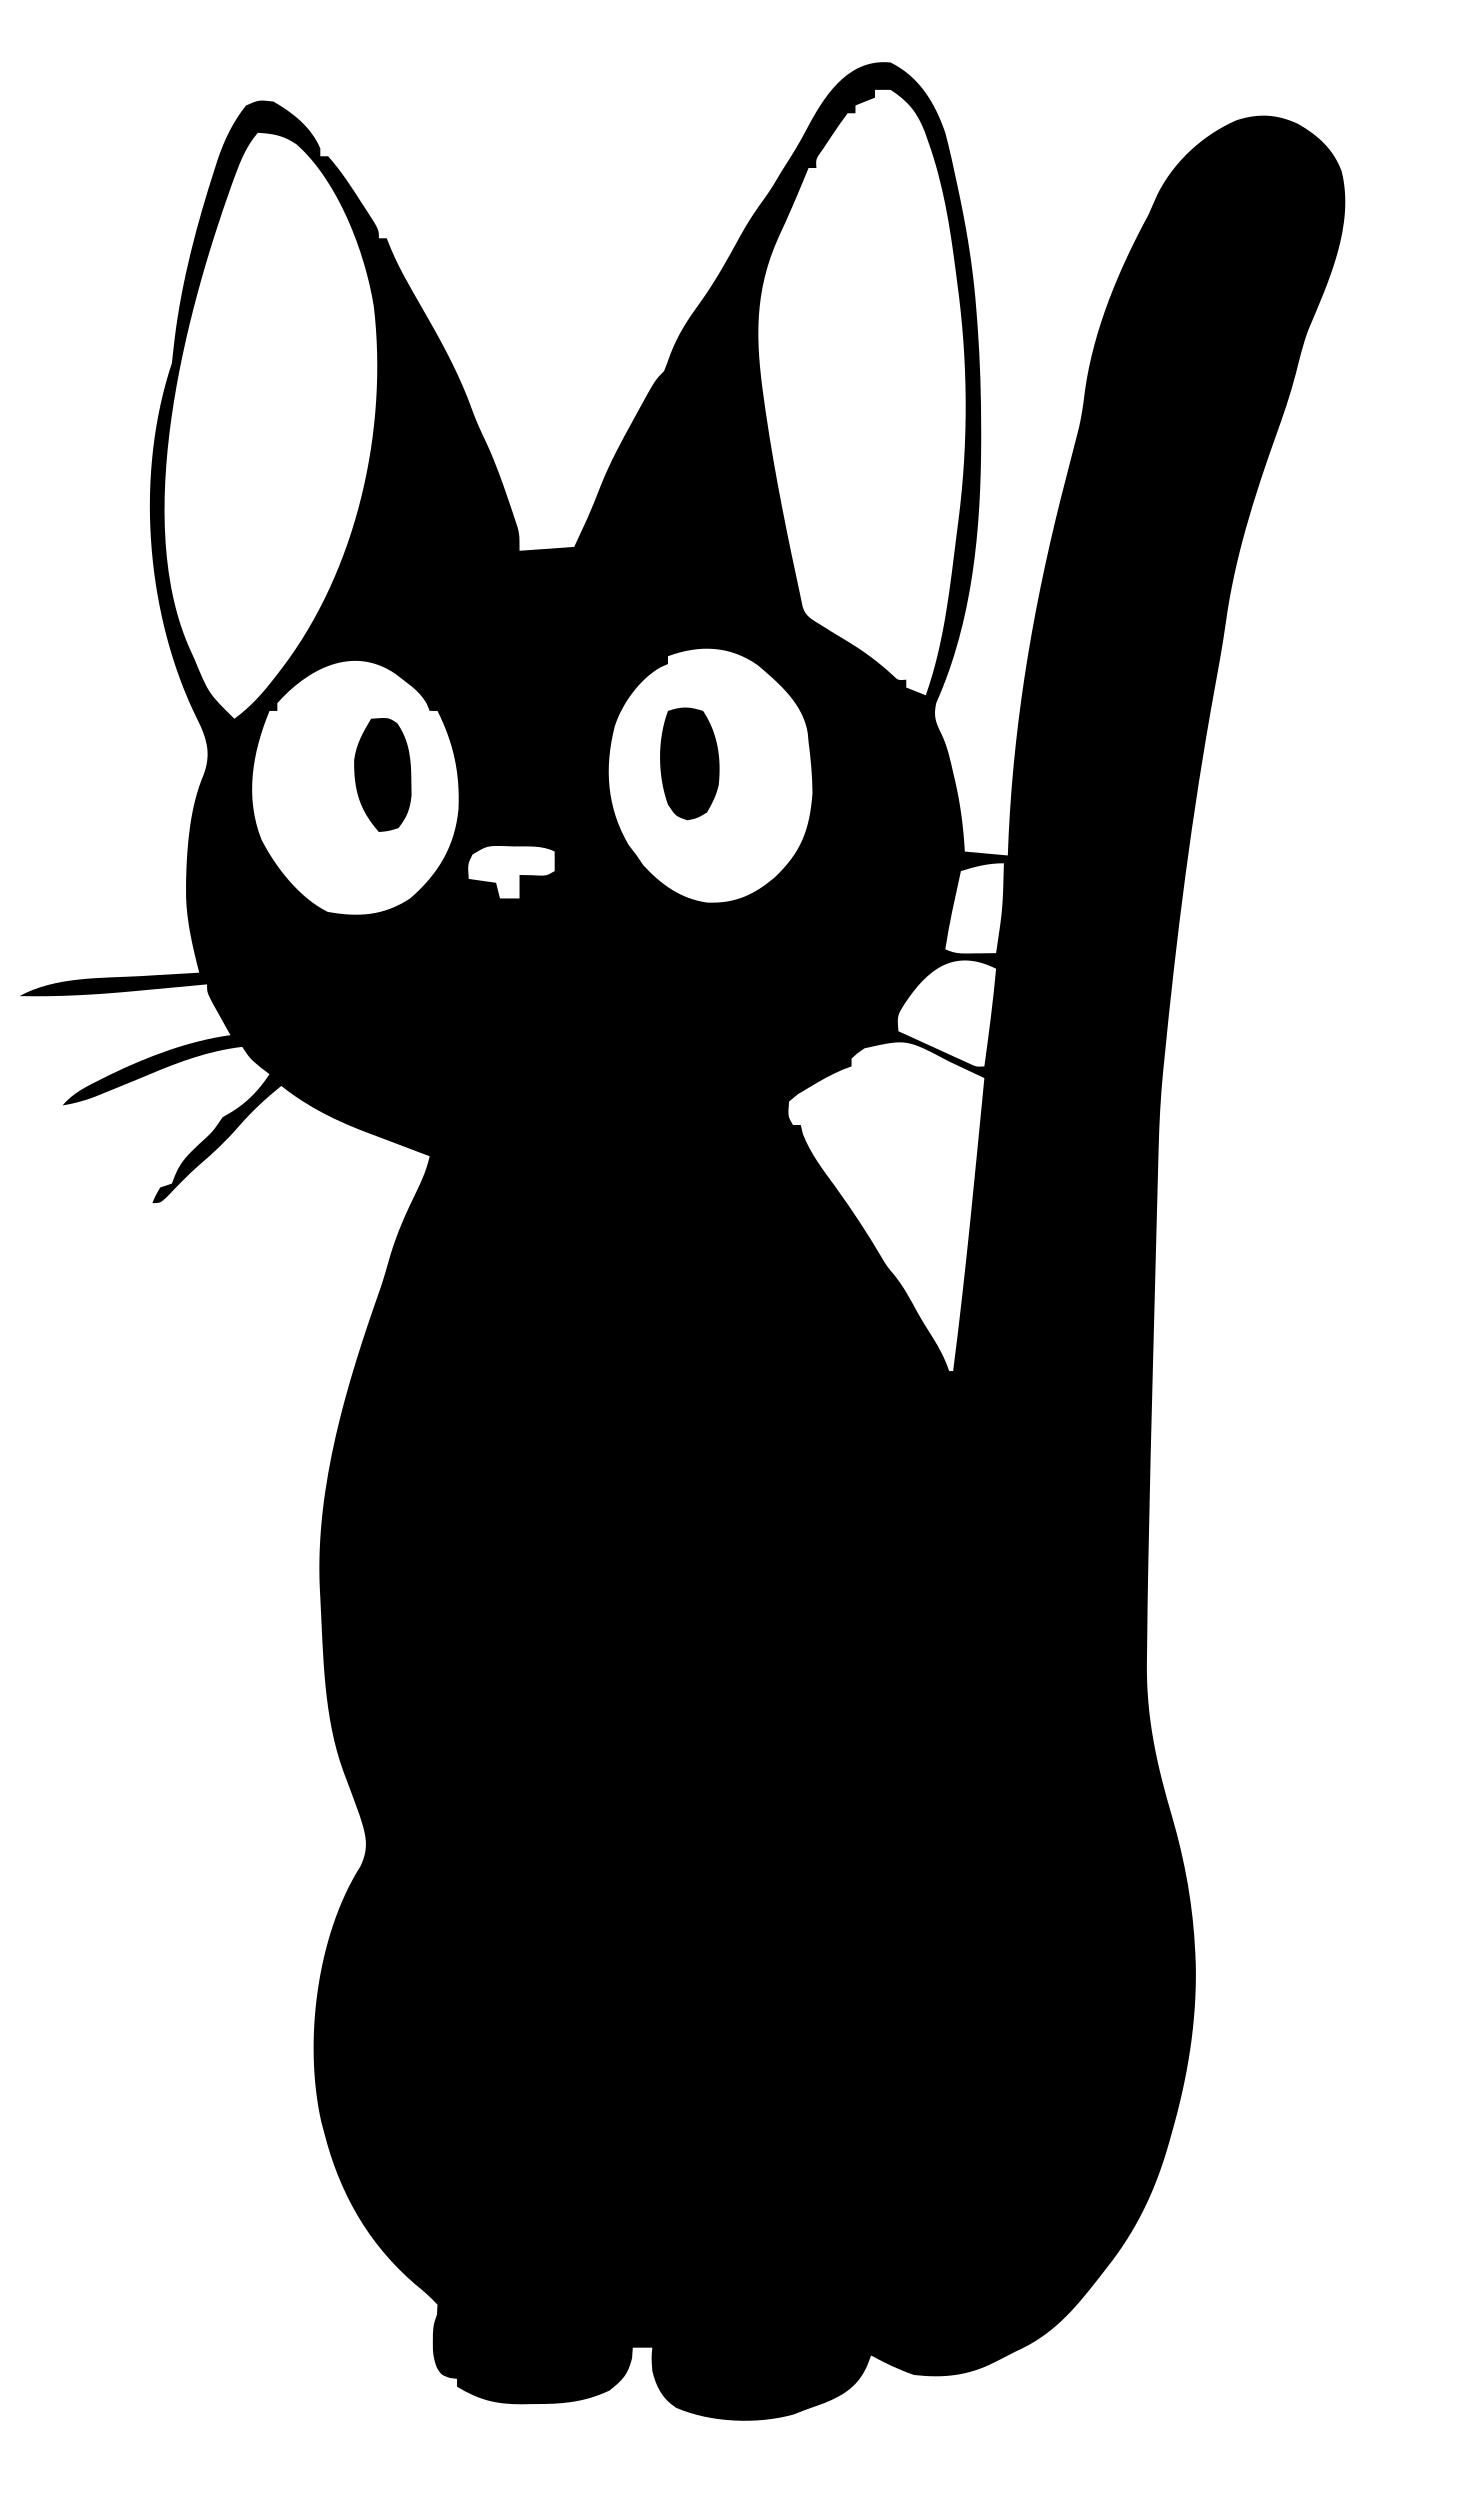
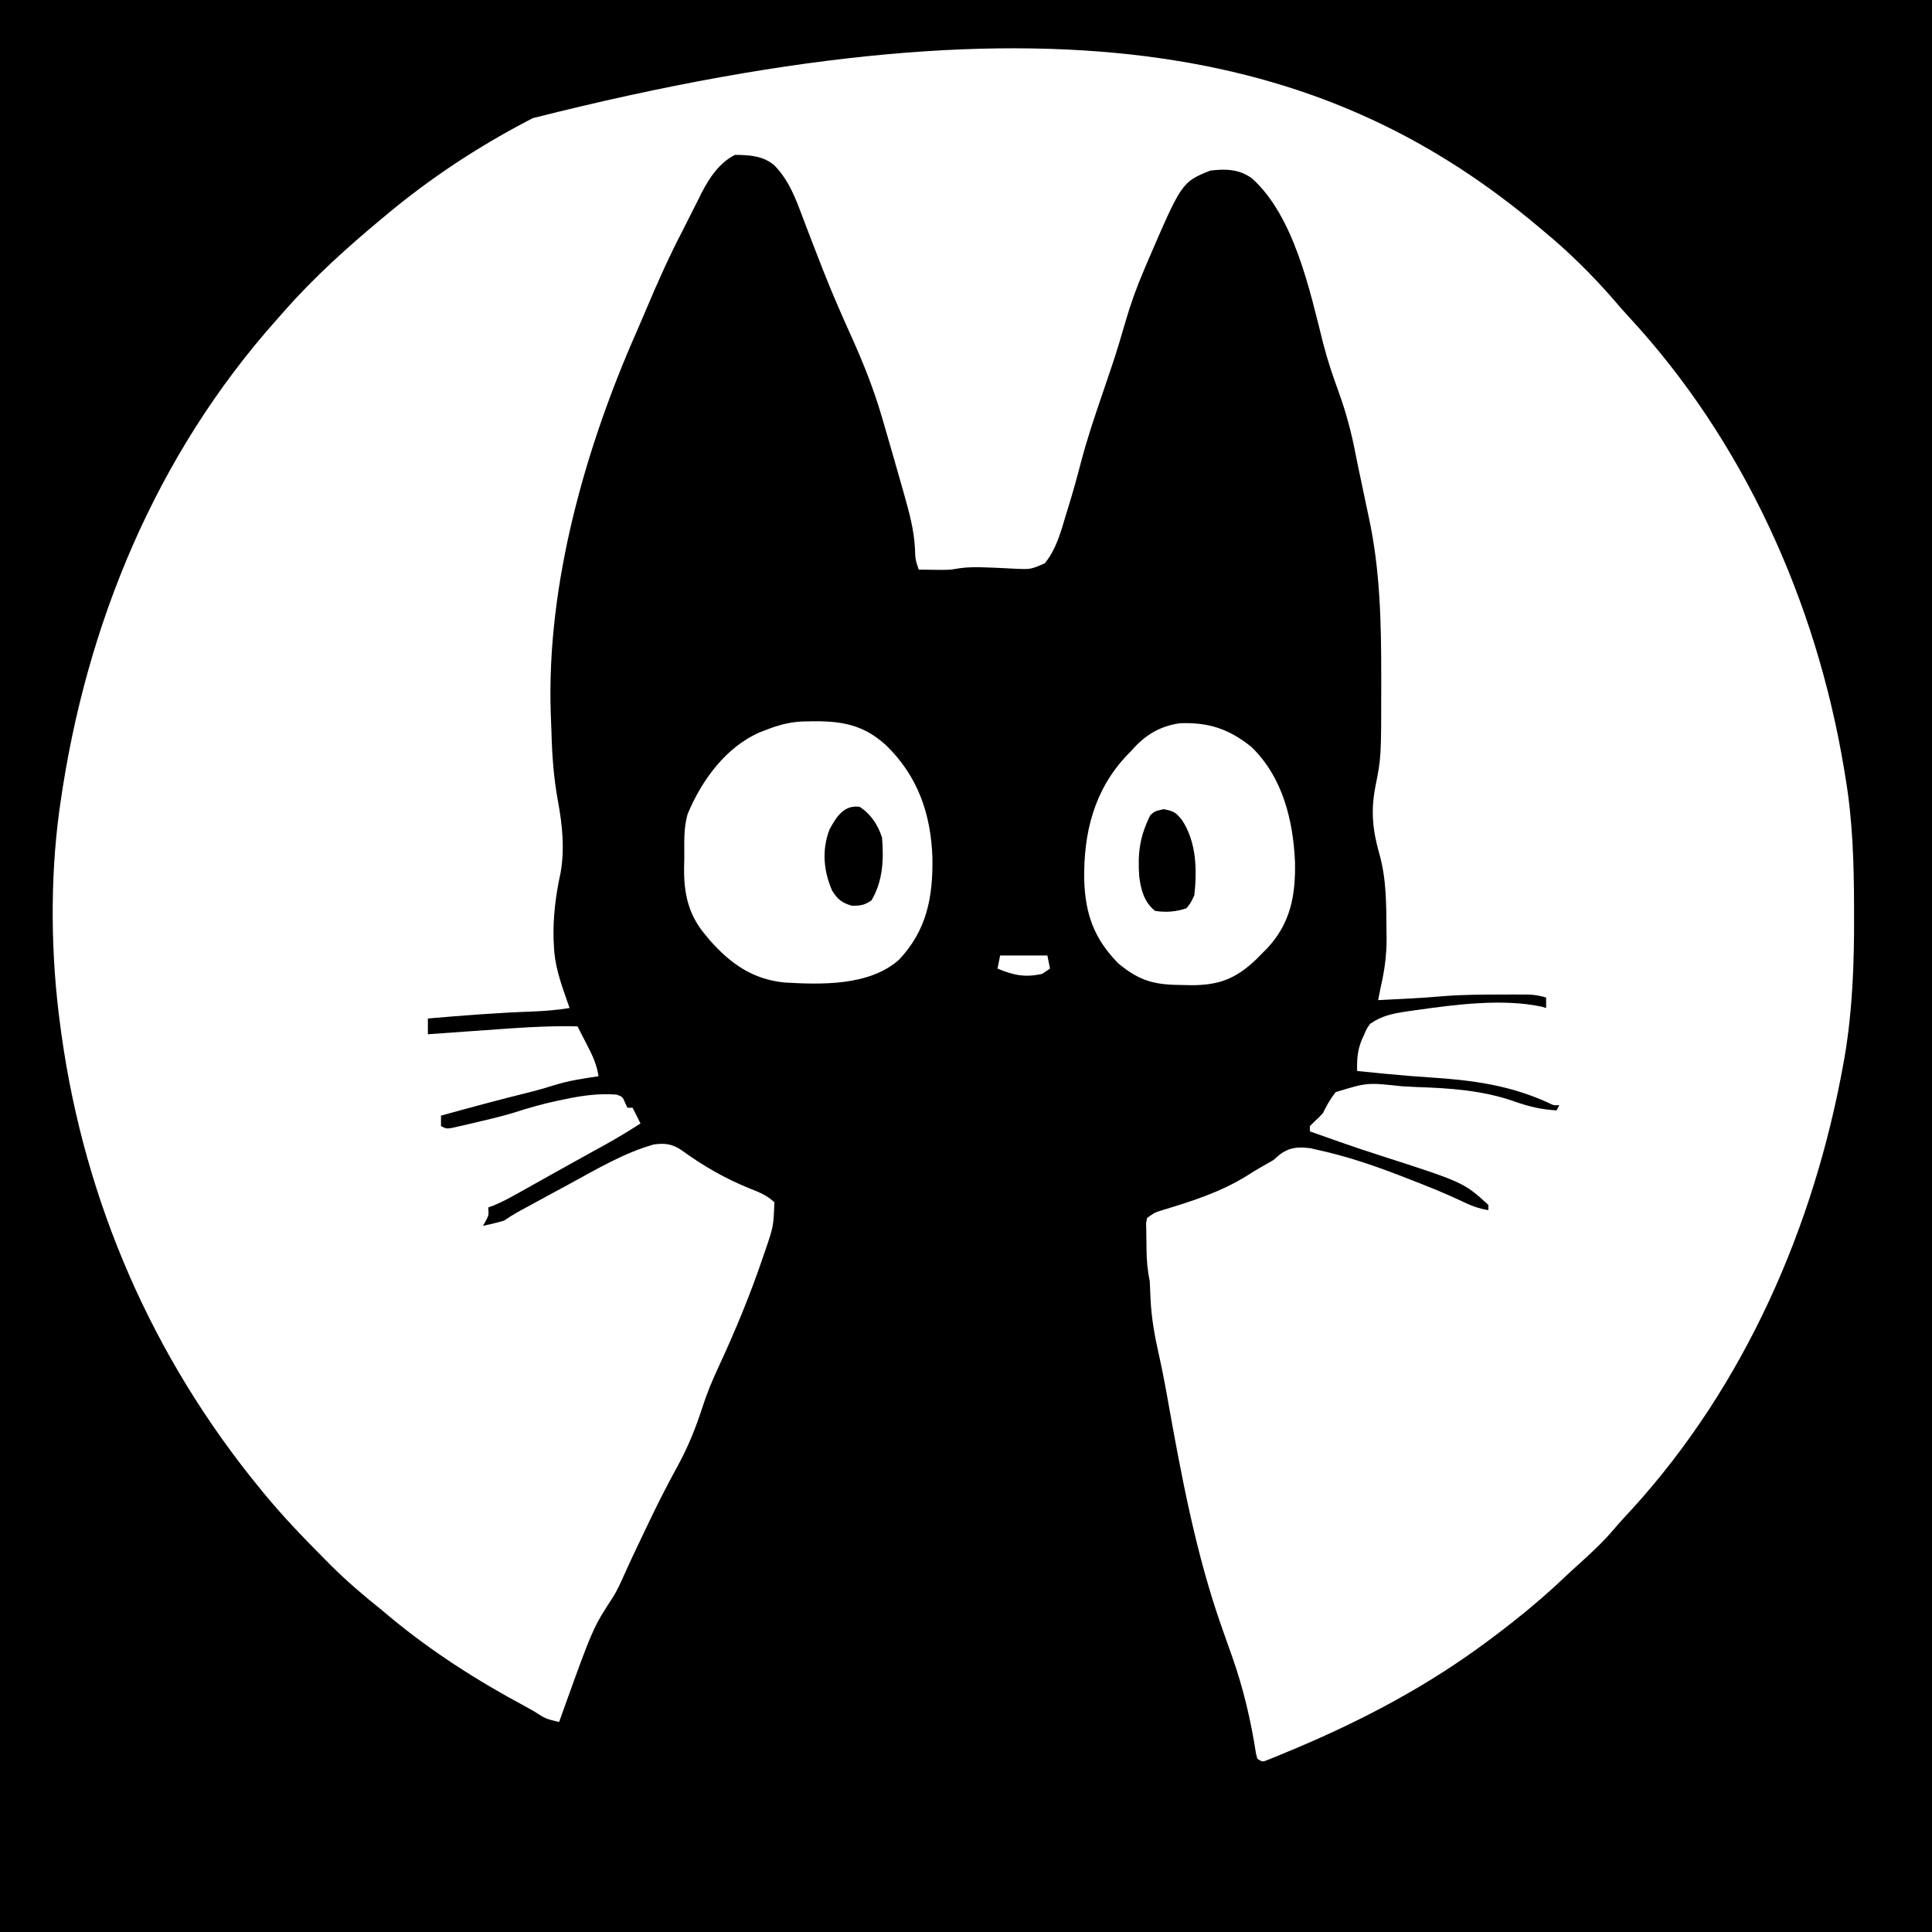
- <svg xmlns="http://www.w3.org/2000/svg" version="1.1" width="377" height="640">
-   <path d="M0 0 C7.406 3.703 11.362 10.357 14 18 C15.169 22.407 16.127 26.851 17.062 31.312 C17.326 32.561 17.59 33.809 17.862 35.094 C19.842 44.708 21.3 54.209 22 64 C22.085 65.087 22.169 66.174 22.257 67.294 C22.928 76.432 23.202 85.523 23.188 94.688 C23.187 95.381 23.186 96.075 23.186 96.789 C23.132 119.469 21.062 142.921 11.695 163.926 C10.901 167.439 11.552 168.973 13.128 172.139 C14.639 175.364 15.336 178.79 16.125 182.25 C16.297 182.989 16.469 183.727 16.646 184.488 C17.953 190.317 18.664 196.029 19 202 C22.63 202.33 26.26 202.66 30 203 C30.112 200.287 30.112 200.287 30.227 197.52 C31.747 166.343 37.114 136.18 45 106 C45.776 103.001 46.547 100.001 47.312 97 C47.623 95.783 47.934 94.566 48.254 93.312 C48.955 90.198 49.383 87.168 49.75 84 C51.967 68.282 58.49 52.862 66 39 C66.771 37.25 67.542 35.5 68.312 33.75 C72.574 25.298 79.918 18.577 88.559 14.777 C94.2 12.981 98.868 13.228 104.25 15.688 C109.389 18.609 113.399 22.209 115.484 27.895 C118.851 41.642 112.181 56.021 106.918 68.523 C105.554 72.203 104.664 75.989 103.704 79.79 C102.319 85.119 100.555 90.26 98.688 95.438 C93.074 111.162 88.071 126.923 85.801 143.496 C85.005 149.233 83.952 154.919 82.912 160.615 C77.142 192.223 73.135 224.028 70 256 C69.879 257.193 69.879 257.193 69.756 258.409 C69.114 265.019 68.777 271.593 68.611 278.231 C68.582 279.296 68.552 280.362 68.522 281.46 C68.426 284.964 68.336 288.468 68.246 291.973 C68.18 294.457 68.115 296.941 68.049 299.426 C67.911 304.645 67.776 309.864 67.643 315.083 C67.508 320.347 67.37 325.611 67.227 330.875 C66.756 348.249 66.334 365.623 66 383 C65.979 384.08 65.957 385.159 65.935 386.272 C65.821 392.193 65.732 398.113 65.685 404.035 C65.669 405.757 65.646 407.479 65.616 409.201 C65.378 423.345 68.064 435.522 72.062 449.062 C75.388 460.465 77.476 472.122 78 484 C78.062 485.373 78.062 485.373 78.125 486.773 C78.449 501.538 76.057 515.858 72 530 C71.81 530.684 71.621 531.367 71.425 532.072 C67.966 544.456 63.076 554.93 55 565 C54.37 565.815 53.739 566.629 53.09 567.469 C46.791 575.527 41.409 581.809 32 586 C30.247 586.891 28.498 587.787 26.75 588.688 C19.939 592.191 13.635 592.859 6 592 C2.135 590.664 -1.422 588.972 -5 587 C-5.289 587.772 -5.577 588.544 -5.875 589.34 C-8.133 594.678 -11.725 597.071 -16.938 599.188 C-18.617 599.813 -20.305 600.416 -22 601 C-23.373 601.539 -23.373 601.539 -24.773 602.09 C-34.046 604.706 -46.095 604.22 -54.918 600.398 C-58.483 598.004 -59.984 595.11 -61 591 C-61.25 587.5 -61.25 587.5 -61 585 C-62.65 585 -64.3 585 -66 585 C-66.062 585.887 -66.124 586.774 -66.188 587.688 C-67.226 591.92 -68.589 593.315 -72 596 C-78.586 599.074 -84.287 599.489 -91.5 599.438 C-92.494 599.457 -93.488 599.477 -94.512 599.498 C-101.12 599.494 -105.328 598.41 -111 595 C-111 594.34 -111 593.68 -111 593 C-111.619 592.918 -112.237 592.835 -112.875 592.75 C-115 592 -115 592 -116.121 590.23 C-117.071 587.821 -117.237 586.14 -117.188 583.562 C-117.181 582.821 -117.175 582.08 -117.168 581.316 C-117 579 -117 579 -116.129 576.543 C-116.086 575.704 -116.044 574.865 -116 574 C-117.871 572.005 -119.627 570.436 -121.75 568.75 C-133.764 558.41 -141.141 545.278 -145 530 C-145.242 529.094 -145.485 528.188 -145.734 527.254 C-150.311 506.938 -146.936 479.51 -135.75 461.812 C-133.328 456.856 -134.379 453.517 -136.012 448.514 C-137.333 444.818 -138.708 441.145 -140.099 437.476 C-145.199 423.462 -145.23 407.73 -146 393 C-146.043 392.183 -146.086 391.365 -146.13 390.523 C-147.294 364.602 -139.179 338.055 -130.635 313.865 C-129.675 311.044 -128.879 308.178 -128.062 305.312 C-126.35 299.61 -123.989 294.356 -121.373 289.023 C-119.908 286.029 -118.735 283.247 -118 280 C-118.796 279.703 -119.592 279.407 -120.412 279.101 C-123.417 277.974 -126.416 276.833 -129.414 275.685 C-130.701 275.194 -131.991 274.708 -133.283 274.228 C-141.7 271.092 -148.935 267.583 -156 262 C-160.005 265.254 -163.56 268.532 -166.938 272.438 C-170.062 276.038 -173.334 279.16 -176.977 282.227 C-179.933 284.818 -182.626 287.651 -185.336 290.496 C-187 292 -187 292 -189 292 C-188.188 290.062 -188.188 290.062 -187 288 C-186.01 287.67 -185.02 287.34 -184 287 C-183.569 285.892 -183.569 285.892 -183.129 284.762 C-181.697 281.259 -179.669 279.411 -176.938 276.812 C-173.531 273.733 -173.531 273.733 -171 270 C-170.257 269.567 -169.515 269.134 -168.75 268.688 C-164.594 266.137 -161.694 263.042 -159 259 C-159.784 258.402 -160.567 257.804 -161.375 257.188 C-164 255 -164 255 -166 252 C-174.575 253.034 -182.114 255.819 -190.017 259.164 C-193.373 260.579 -196.748 261.947 -200.125 263.312 C-201.324 263.804 -202.523 264.295 -203.758 264.801 C-206.533 265.827 -209.087 266.533 -212 267 C-209.264 263.739 -205.679 262.052 -201.938 260.188 C-201.242 259.84 -200.546 259.493 -199.829 259.135 C-190.177 254.465 -179.664 250.463 -169 249 C-169.433 248.229 -169.866 247.458 -170.312 246.664 C-170.869 245.661 -171.426 244.658 -172 243.625 C-172.835 242.128 -172.835 242.128 -173.688 240.602 C-175 238 -175 238 -175 236 C-176.435 236.136 -176.435 236.136 -177.899 236.275 C-181.518 236.617 -185.137 236.951 -188.757 237.282 C-190.311 237.425 -191.864 237.57 -193.417 237.718 C-203.32 238.659 -213.043 239.216 -223 239 C-213.786 233.949 -202.087 234.457 -191.812 233.875 C-190.369 233.788 -188.926 233.701 -187.482 233.613 C-183.989 233.402 -180.495 233.199 -177 233 C-177.212 232.163 -177.424 231.326 -177.643 230.464 C-179.223 223.989 -180.509 217.922 -180.375 211.25 C-180.368 210.503 -180.36 209.757 -180.353 208.988 C-180.143 200.283 -179.313 190.47 -175.898 182.395 C-174.18 177.815 -174.692 174.351 -176.609 169.969 C-177.316 168.476 -178.03 166.986 -178.75 165.5 C-190.808 139.243 -193.266 104.799 -184 77 C-183.755 74.96 -183.529 72.918 -183.312 70.875 C-181.49 55.99 -177.56 41.183 -172.938 26.938 C-172.717 26.243 -172.496 25.548 -172.269 24.833 C-170.575 19.859 -168.329 15.101 -165 11 C-161.75 9.562 -161.75 9.562 -158 10 C-152.958 12.899 -148.337 16.546 -146 22 C-146 22.66 -146 23.32 -146 24 C-145.34 24 -144.68 24 -144 24 C-140.65 27.758 -137.962 31.96 -135.25 36.188 C-134.839 36.816 -134.428 37.444 -134.004 38.092 C-131 42.757 -131 42.757 -131 45 C-130.34 45 -129.68 45 -129 45 C-128.412 46.454 -128.412 46.454 -127.812 47.938 C-126.589 50.792 -125.219 53.499 -123.699 56.207 C-123.258 56.995 -122.817 57.782 -122.362 58.594 C-121.083 60.854 -119.793 63.108 -118.5 65.359 C-114.076 73.099 -110.068 80.652 -107.07 89.078 C-106.045 91.877 -104.856 94.503 -103.562 97.188 C-101.252 102.161 -99.437 107.247 -97.688 112.438 C-97.421 113.22 -97.154 114.002 -96.879 114.807 C-96.634 115.55 -96.389 116.293 -96.137 117.059 C-95.917 117.722 -95.698 118.385 -95.471 119.068 C-95 121 -95 121 -95 125 C-90.38 124.67 -85.76 124.34 -81 124 C-79.886 121.587 -79.886 121.587 -78.75 119.125 C-78.332 118.22 -77.915 117.315 -77.484 116.383 C-76.314 113.715 -75.252 111.054 -74.211 108.336 C-71.882 102.471 -68.929 97.014 -65.875 91.5 C-65.337 90.513 -64.8 89.525 -64.246 88.508 C-60.271 81.271 -60.271 81.271 -58 79 C-57.398 77.516 -56.841 76.012 -56.312 74.5 C-54.421 69.607 -51.884 65.72 -48.797 61.504 C-44.888 56.057 -41.638 50.195 -38.438 44.312 C-36.547 40.866 -34.447 37.705 -32.117 34.543 C-30.597 32.444 -29.309 30.236 -28 28 C-27.21 26.749 -26.418 25.499 -25.625 24.25 C-23.832 21.414 -22.231 18.541 -20.688 15.562 C-16.141 7.248 -10.169 -1.034 0 0 Z M-4 7 C-4 7.66 -4 8.32 -4 9 C-5.65 9.66 -7.3 10.32 -9 11 C-9 11.66 -9 12.32 -9 13 C-9.66 13 -10.32 13 -11 13 C-12.45 14.904 -13.812 16.875 -15.125 18.875 C-15.849 19.966 -16.574 21.056 -17.32 22.18 C-19.171 24.739 -19.171 24.739 -19 27 C-19.66 27 -20.32 27 -21 27 C-21.303 27.739 -21.606 28.477 -21.918 29.238 C-24.057 34.418 -26.238 39.554 -28.625 44.625 C-34.976 58.649 -34.609 71.025 -32.438 86.125 C-32.267 87.341 -32.096 88.557 -31.921 89.81 C-29.598 105.651 -26.379 121.354 -23 137 C-22.841 137.773 -22.682 138.547 -22.519 139.344 C-21.728 141.87 -20.146 142.57 -17.938 143.938 C-16.717 144.709 -16.717 144.709 -15.473 145.496 C-13.94 146.428 -12.407 147.358 -10.871 148.285 C-6.693 150.828 -3.044 153.541 0.555 156.863 C1.956 158.206 1.956 158.206 4 158 C4 158.66 4 159.32 4 160 C5.65 160.66 7.3 161.32 9 162 C13.79 148.444 15.214 134.194 17 120 C17.121 119.068 17.243 118.136 17.368 117.175 C19.978 96.796 19.818 76.34 17 56 C16.876 55.031 16.753 54.061 16.625 53.062 C15.18 41.847 13.443 30.93 9.625 20.25 C9.223 19.099 9.223 19.099 8.814 17.924 C6.83 12.81 4.611 10.026 0 7 C-1.32 7 -2.64 7 -4 7 Z M-162 18 C-164.861 21.369 -166.375 25.021 -167.875 29.125 C-168.135 29.835 -168.394 30.546 -168.662 31.277 C-180.499 64.328 -194.551 117.507 -179 151 C-178.735 151.583 -178.47 152.167 -178.197 152.768 C-174.574 161.534 -174.574 161.534 -168 168 C-163.736 164.879 -160.686 161.4 -157.5 157.25 C-157.016 156.624 -156.532 155.998 -156.033 155.353 C-136.608 129.996 -128.568 93.899 -132.311 62.385 C-134.544 48.55 -141.448 30.328 -152.137 20.918 C-155.484 18.676 -158.013 18.239 -162 18 Z M-57 152 C-57 152.66 -57 153.32 -57 154 C-57.597 154.262 -58.194 154.523 -58.809 154.793 C-64.152 157.736 -68.798 164.213 -70.621 169.957 C-73.321 180.588 -72.662 190.739 -67.062 200.312 C-66.382 201.199 -65.701 202.086 -65 203 C-64.443 203.825 -63.886 204.65 -63.312 205.5 C-58.733 210.451 -53.73 214.11 -46.938 215.062 C-39.858 215.336 -35.136 213.169 -29.75 208.688 C-22.868 202.184 -20.7 196.37 -20 187 C-20.046 182.613 -20.427 178.347 -21 174 C-21.101 172.888 -21.101 172.888 -21.203 171.754 C-22.35 164.256 -28.478 158.984 -34.02 154.289 C-41.163 149.255 -48.98 149.036 -57 152 Z M-157 164 C-157 164.66 -157 165.32 -157 166 C-157.66 166 -158.32 166 -159 166 C-163.352 176.608 -165.396 187.99 -161.039 198.984 C-157.366 206.109 -151.374 213.813 -144.125 217.438 C-136.284 218.849 -129.808 218.479 -123 214 C-115.787 207.72 -111.565 200.736 -110.625 191.195 C-110.21 181.964 -111.859 174.283 -116 166 C-116.66 166 -117.32 166 -118 166 C-118.238 165.416 -118.477 164.832 -118.723 164.23 C-120.263 161.541 -121.973 160.178 -124.438 158.312 C-125.22 157.711 -126.002 157.109 -126.809 156.488 C-137.829 149.004 -149.351 155.419 -157 164 Z M-107.035 202.77 C-108.265 205.207 -108.265 205.207 -108 209 C-105.69 209.33 -103.38 209.66 -101 210 C-100.67 211.32 -100.34 212.64 -100 214 C-98.35 214 -96.7 214 -95 214 C-95 212.02 -95 210.04 -95 208 C-93.886 208.021 -92.772 208.041 -91.625 208.062 C-88.168 208.264 -88.168 208.264 -86 207 C-86 205.35 -86 203.7 -86 202 C-89.272 200.364 -92.845 200.732 -96.438 200.688 C-97.602 200.644 -97.602 200.644 -98.791 200.6 C-103.301 200.511 -103.301 200.511 -107.035 202.77 Z M18 207 C17.519 209.208 17.04 211.416 16.562 213.625 C16.296 214.855 16.029 216.085 15.754 217.352 C15.091 220.56 14.513 223.764 14 227 C16.645 228.322 18.678 228.097 21.625 228.062 C22.628 228.053 23.631 228.044 24.664 228.035 C25.435 228.024 26.206 228.012 27 228 C28.718 216.552 28.718 216.552 29 205 C24.916 205 21.877 205.807 18 207 Z M3.73 240.766 C1.686 243.976 1.686 243.976 2 248 C5.289 249.506 8.582 251.004 11.875 252.5 C12.812 252.929 13.749 253.359 14.715 253.801 C15.611 254.207 16.507 254.613 17.43 255.031 C18.257 255.408 19.085 255.785 19.937 256.174 C21.939 257.124 21.939 257.124 24 257 C25.143 248.677 26.252 240.369 27 232 C16.229 226.614 9.462 232.204 3.73 240.766 Z M-6.688 252.375 C-7.31 252.816 -7.933 253.257 -8.574 253.711 C-9.045 254.136 -9.515 254.562 -10 255 C-10 255.66 -10 256.32 -10 257 C-11.058 257.391 -11.058 257.391 -12.137 257.789 C-15.217 259.092 -17.962 260.627 -20.812 262.375 C-21.788 262.96 -22.764 263.545 -23.77 264.148 C-24.506 264.759 -25.242 265.37 -26 266 C-26.298 269.776 -26.298 269.776 -25 272 C-24.34 272 -23.68 272 -23 272 C-22.814 272.784 -22.629 273.567 -22.438 274.375 C-20.407 279.496 -17.237 283.571 -14 288 C-9.835 293.806 -5.953 299.665 -2.336 305.828 C-0.979 308.136 -0.979 308.136 1.062 310.562 C3.34 313.427 4.97 316.446 6.703 319.66 C7.954 321.917 9.293 324.08 10.688 326.25 C12.485 329.076 13.906 331.816 15 335 C15.33 335 15.66 335 16 335 C19.229 310.062 21.546 285.023 24 260 C21.611 258.871 19.22 257.745 16.828 256.621 C16.157 256.303 15.485 255.986 14.793 255.659 C4.062 249.96 4.062 249.96 -6.688 252.375 Z " fill="#000000" transform="translate(228,16)" />
-   <path d="M0 0 C3.807 5.775 4.711 12.176 4 19 C3.315 21.76 2.465 23.474 1 26 C-1.5 27.5 -1.5 27.5 -4 28 C-7 27 -7 27 -9 24 C-11.65 16.56 -11.765 7.458 -9 0 C-5.386 -1.205 -3.628 -1.134 0 0 Z " fill="#000000" transform="translate(180,182)" />
-   <path d="M0 0 C4.458 -0.361 4.458 -0.361 6.688 1.125 C9.888 5.697 10.295 10.616 10.312 16.062 C10.329 17.25 10.346 18.437 10.363 19.66 C9.971 23.27 9.218 25.151 7 28 C4.312 28.812 4.312 28.812 2 29 C-3.076 23.248 -4.45 18.089 -4.336 10.547 C-3.795 6.449 -2.095 3.535 0 0 Z " fill="#000000" transform="translate(95,184)" />
+ <svg xmlns="http://www.w3.org/2000/svg" version="1.1" width="736" height="736">
+   <path d="M0 0 C242.88 0 485.76 0 736 0 C736 242.88 736 485.76 736 736 C493.12 736 250.24 736 0 736 C0 493.12 0 250.24 0 0 Z M203 45 C202.325 45.351 201.65 45.702 200.955 46.063 C181.82 56.064 163.549 68.123 147 82 C146.163 82.694 146.163 82.694 145.31 83.403 C132.241 94.281 119.572 105.675 108.345 118.468 C107.432 119.508 106.515 120.543 105.593 121.575 C59.445 173.23 32.722 237.896 23 306 C22.866 306.934 22.732 307.868 22.593 308.83 C18.989 335.414 19.359 364.45 23 391 C23.151 392.114 23.301 393.227 23.457 394.375 C32.405 458.128 58.221 517.266 99 567 C99.688 567.844 99.688 567.844 100.39 568.706 C107.506 577.374 115.222 585.426 123.125 593.375 C124.031 594.29 124.937 595.205 125.87 596.148 C131.941 602.191 138.304 607.666 145 613 C146.174 613.977 147.345 614.957 148.512 615.941 C164.359 629.114 181.845 640.294 200 650 C201.105 650.617 202.209 651.235 203.348 651.871 C207.915 654.796 207.915 654.796 213 656 C213.401 654.872 213.802 653.744 214.215 652.582 C225.885 620.118 225.885 620.118 233.577 608.344 C235.022 605.963 236.161 603.586 237.285 601.039 C240.149 594.642 243.152 588.317 246.188 582 C246.755 580.816 247.322 579.632 247.907 578.412 C251.221 571.526 254.704 564.764 258.375 558.062 C262.23 550.976 265.111 543.788 267.582 536.11 C269.278 530.846 271.336 525.885 273.668 520.871 C280.008 507.205 285.792 493.27 290.625 479 C290.955 478.041 291.286 477.081 291.626 476.093 C294.65 467.221 294.65 467.221 295 458 C292.143 455.339 289.054 454.089 285.438 452.688 C276.236 448.942 268.035 444.245 259.996 438.418 C256.323 435.809 253.416 435.364 249 436 C237.643 439.24 227.311 445.39 217 451 C214.999 452.082 212.997 453.164 210.996 454.246 C207.141 456.336 203.286 458.428 199.438 460.531 C198.652 460.96 197.867 461.388 197.059 461.83 C195.329 462.813 193.656 463.896 192 465 C189.36 465.818 186.697 466.381 184 467 C184.33 466.402 184.66 465.804 185 465.188 C186.208 462.946 186.208 462.946 186 460 C186.706 459.734 187.412 459.469 188.14 459.195 C191.15 457.938 193.916 456.468 196.762 454.875 C198.428 453.946 198.428 453.946 200.128 452.998 C201.314 452.332 202.501 451.666 203.688 451 C204.905 450.32 206.122 449.639 207.339 448.959 C209.168 447.938 210.996 446.916 212.824 445.893 C216.376 443.905 219.935 441.927 223.5 439.961 C224.303 439.517 225.107 439.074 225.935 438.617 C227.378 437.821 228.822 437.027 230.266 436.234 C234.947 433.646 239.489 430.874 244 428 C243.691 427.381 243.381 426.762 243.062 426.125 C242.375 424.75 241.688 423.375 241 422 C240.34 422 239.68 422 239 422 C238.711 421.361 238.423 420.721 238.125 420.062 C237.172 417.848 237.172 417.848 235 417 C228.219 416.47 221.802 417.335 215.188 418.75 C214.311 418.931 213.434 419.112 212.531 419.299 C206.781 420.522 201.232 422.083 195.645 423.914 C190.58 425.423 185.46 426.625 180.312 427.812 C179.33 428.044 178.348 428.275 177.336 428.513 C175.958 428.826 175.958 428.826 174.551 429.145 C173.722 429.334 172.894 429.523 172.04 429.718 C170 430 170 430 168 429 C168 427.68 168 426.36 168 425 C179.501 421.826 191.005 418.709 202.594 415.871 C205.517 415.124 208.376 414.289 211.25 413.375 C216.729 411.664 222.331 410.828 228 410 C227.382 405.447 225.532 401.715 223.438 397.688 C223.108 397.042 222.779 396.397 222.439 395.732 C221.632 394.152 220.817 392.576 220 391 C208.016 390.69 196.131 391.64 184.188 392.5 C182.127 392.645 180.066 392.789 178.006 392.934 C173.004 393.284 168.002 393.641 163 394 C163 392.02 163 390.04 163 388 C176.268 386.856 189.517 385.812 202.829 385.342 C207.625 385.162 212.262 384.777 217 384 C216.651 383.022 216.301 382.043 215.941 381.035 C213.498 374.055 211.196 367.461 211 360 C210.961 359.261 210.923 358.523 210.883 357.762 C210.635 349.363 211.745 340.698 213.551 332.5 C215.168 323.497 214.223 314.166 212.562 305.25 C210.91 296.323 210.3 287.531 210.067 278.462 C210.004 276.158 209.906 273.857 209.805 271.555 C208.187 222.362 223.074 170.231 242.838 125.647 C244.015 122.966 245.159 120.273 246.293 117.574 C250.502 107.565 254.904 97.734 259.917 88.101 C261.126 85.756 262.301 83.396 263.477 81.035 C264.338 79.336 265.2 77.636 266.062 75.938 C266.45 75.152 266.837 74.366 267.236 73.556 C270.204 67.795 274.036 61.982 280 59 C285.476 59.039 290.732 59.325 295 63 C300.676 68.801 303.243 75.992 306.04 83.449 C308.028 88.731 310.075 93.991 312.125 99.25 C312.825 101.048 312.825 101.048 313.539 102.883 C316.892 111.412 320.526 119.778 324.312 128.125 C328.889 138.289 332.885 148.303 336 159 C336.185 159.633 336.37 160.267 336.561 160.92 C339.02 169.334 341.443 177.759 343.828 186.195 C344.017 186.862 344.207 187.53 344.402 188.217 C346.34 195.1 348.166 201.703 348.562 208.875 C348.688 213.095 348.688 213.095 350 217 C351.833 217.027 353.667 217.047 355.5 217.062 C357.031 217.08 357.031 217.08 358.594 217.098 C362.042 217.066 362.042 217.066 365.586 216.469 C369.186 215.976 372.629 216.032 376.258 216.184 C377.378 216.223 378.498 216.262 379.652 216.303 C381.976 216.393 384.3 216.51 386.621 216.654 C392.634 216.923 392.634 216.923 397.995 214.612 C402.383 209.281 404.195 202.454 406.125 195.938 C406.446 194.907 406.767 193.876 407.098 192.814 C408.831 187.179 410.396 181.517 411.871 175.809 C414.164 167.111 417.034 158.635 419.938 150.125 C420.972 147.087 422.002 144.048 423.027 141.008 C423.28 140.261 423.532 139.514 423.792 138.745 C425.521 133.57 427.083 128.362 428.582 123.117 C430.564 116.224 432.927 109.601 435.75 103 C436.179 101.988 436.608 100.976 437.05 99.934 C450.193 69.411 450.193 69.411 461 65 C466.856 64.256 472.153 64.417 477 68 C493.059 82.516 498.968 110.611 504.102 130.948 C505.696 137.148 507.714 143.122 509.901 149.133 C512.736 156.941 514.852 164.802 516.406 172.961 C517.04 176.202 517.723 179.431 518.413 182.661 C519.121 185.986 519.814 189.315 520.506 192.644 C520.814 194.11 521.125 195.576 521.443 197.04 C525.784 217.049 526.182 237.17 526.188 257.562 C526.189 258.983 526.189 258.983 526.191 260.433 C526.187 288.541 526.187 288.541 523.938 299.75 C522.155 309.001 522.911 316.338 525.498 325.399 C528.209 335.047 528.096 344.672 528.188 354.625 C528.201 355.591 528.214 356.557 528.228 357.553 C528.234 363.948 527.444 369.782 526 376 C525.662 377.666 525.327 379.332 525 381 C527.875 380.856 530.75 380.71 533.625 380.562 C534.501 380.518 535.377 380.474 536.279 380.428 C541.03 380.18 545.761 379.86 550.5 379.438 C557.703 378.896 564.904 378.891 572.125 378.875 C573.324 378.87 574.524 378.866 575.76 378.861 C577.46 378.864 577.46 378.864 579.195 378.867 C580.727 378.869 580.727 378.869 582.29 378.871 C584.691 378.985 586.707 379.311 589 380 C589 381.32 589 382.64 589 384 C588.463 383.84 587.926 383.68 587.373 383.515 C572.594 380.308 554.273 382.698 539.438 384.812 C538.262 384.978 537.086 385.143 535.875 385.313 C530.537 386.148 526.512 386.876 522 390 C520.619 391.891 520.619 391.891 519.75 394 C519.435 394.681 519.121 395.361 518.797 396.062 C517.086 400.221 516.915 403.521 517 408 C519.958 408.295 522.916 408.587 525.875 408.875 C526.806 408.967 527.737 409.058 528.696 409.153 C534.001 409.662 539.302 410.101 544.621 410.438 C560.747 411.472 574.865 413.318 589.742 420.047 C591.899 421.13 591.899 421.13 594 421 C593.67 421.66 593.34 422.32 593 423 C587.161 422.693 582.333 421.522 576.812 419.562 C564.78 415.347 552.35 414.53 539.69 414.11 C537.754 414.031 535.818 413.924 533.884 413.8 C520.835 412.376 520.835 412.376 508.805 416.055 C506.806 418.615 505.411 421.084 504 424 C502.453 425.707 502.453 425.707 501 427 C500.34 427.66 499.68 428.32 499 429 C499 429.66 499 430.32 499 431 C501.77 431.982 504.541 432.961 507.312 433.938 C508.194 434.249 509.075 434.56 509.983 434.881 C515.227 436.721 520.485 438.492 525.777 440.188 C557.528 450.398 557.528 450.398 567 459 C567 459.66 567 460.32 567 461 C563.208 460.394 560.242 459.27 556.812 457.562 C549.996 454.345 543.032 451.587 536 448.875 C534.381 448.246 534.381 448.246 532.73 447.604 C522.876 443.831 512.877 440.459 502.562 438.188 C501.45 437.934 500.338 437.68 499.191 437.418 C494.619 436.819 491.303 437.031 487.562 439.812 C486.717 440.534 485.871 441.256 485 442 C483.282 442.994 481.563 443.985 479.831 444.954 C478.224 445.872 476.657 446.861 475.098 447.859 C464.842 454.248 453.836 457.666 442.322 461.166 C439.777 461.975 439.777 461.975 437 464 C436.569 465.945 436.569 465.945 436.672 468.176 C436.677 469.004 436.682 469.832 436.688 470.686 C436.718 471.986 436.718 471.986 436.75 473.312 C436.755 474.168 436.76 475.023 436.766 475.904 C436.817 480.085 437.118 483.906 438 488 C438.126 490.374 438.227 492.749 438.312 495.125 C438.664 502.003 439.781 508.497 441.288 515.207 C442.527 520.729 443.616 526.256 444.61 531.826 C449.931 561.65 455.486 591.878 465.637 620.477 C466.366 622.537 467.095 624.597 467.823 626.657 C468.313 628.043 468.804 629.429 469.297 630.815 C473.621 643.042 476.514 655.263 478.489 668.099 C478.657 668.727 478.826 669.354 479 670 C480.928 671.245 480.928 671.245 482.85 670.478 C483.602 670.172 484.354 669.866 485.129 669.551 C485.986 669.204 486.843 668.857 487.727 668.499 C488.662 668.107 489.598 667.716 490.562 667.312 C492.026 666.704 492.026 666.704 493.52 666.083 C519.625 655.076 544.289 641.996 567 625 C568.121 624.163 568.121 624.163 569.266 623.308 C578.799 616.144 587.856 608.676 596.477 600.438 C598.037 598.965 599.622 597.524 601.219 596.09 C606.172 591.64 610.957 587.184 615.242 582.07 C617.339 579.601 619.544 577.247 621.75 574.875 C664.619 527.784 691.038 467.437 702.25 405.188 C702.401 404.354 702.553 403.521 702.708 402.662 C705.725 384.813 706.374 367.008 706.312 348.938 C706.311 347.815 706.309 346.692 706.307 345.535 C706.261 328.841 705.803 312.494 703 296 C702.743 294.422 702.743 294.422 702.48 292.812 C691.92 229.395 664.236 167.783 620.246 120.43 C618.377 118.408 616.586 116.353 614.812 114.25 C606.66 104.875 597.597 95.889 588 88 C587.485 87.566 586.97 87.131 586.439 86.684 C509.331 21.694 406.333 -6.417 203 45 Z M292 278 C290.747 278.476 290.747 278.476 289.469 278.961 C276.5 284.605 267.343 297.204 262 310 C260.308 315.536 260.733 321.392 260.688 327.125 C260.658 328.311 260.629 329.497 260.6 330.719 C260.531 340.341 262.181 348.255 268.438 355.812 C269.042 356.545 269.647 357.277 270.27 358.031 C278.163 367.011 286.591 373.025 298.739 374.284 C312.826 375.111 331.125 375.641 342.398 365.684 C353.036 354.501 355.436 341.858 355.207 326.84 C354.666 310.132 349.66 295.621 337.495 283.859 C327.641 274.843 317.974 274.469 305.293 274.864 C300.562 275.145 296.382 276.25 292 278 Z M431 286 C430.205 286.81 430.205 286.81 429.395 287.637 C416.793 300.906 412.786 317.208 413.027 335.031 C413.416 348.089 416.711 357.521 426 367 C434.408 373.943 440.031 375.194 450.688 375.25 C451.643 375.271 452.599 375.291 453.584 375.312 C464.41 375.372 470.901 372.832 478.711 365.324 C479.466 364.557 480.222 363.79 481 363 C481.59 362.408 482.181 361.817 482.789 361.207 C491.683 351.606 493.558 341.133 493.34 328.504 C492.641 312.376 488.603 296.056 476.75 284.562 C468.28 277.732 460.524 275.123 449.598 275.512 C441.831 276.566 436.086 280.09 431 286 Z M381 364 C380.67 365.65 380.34 367.3 380 369 C386.142 371.517 390.469 372.464 397 371 C397.99 370.34 398.98 369.68 400 369 C399.67 367.35 399.34 365.7 399 364 C393.06 364 387.12 364 381 364 Z " fill="#000000" transform="translate(0,0)" />
+   <path d="M0 0 C4.306 2.799 6.889 6.791 8.5 11.625 C9.225 19.992 8.865 28.229 4.5 35.625 C1.738 37.485 0.483 37.625 -2.938 37.688 C-6.778 36.542 -8.379 35.318 -10.492 31.91 C-13.791 24.431 -14.462 16.282 -11.5 8.625 C-8.954 3.885 -5.959 -0.894 0 0 Z " fill="#000000" transform="translate(327.5,307.375)" />
+   <path d="M0 0 C3.976 0.809 4.561 1.192 7 4.188 C12.501 12.608 12.717 22.964 11.688 32.75 C10.355 35.641 10.355 35.641 8.688 37.75 C4.628 39.103 0.927 39.411 -3.312 38.75 C-7.43 35.371 -8.645 30.89 -9.312 25.75 C-9.96 16.667 -9.12 10.364 -5.062 2.25 C-3.312 0.75 -3.312 0.75 0 0 Z " fill="#000000" transform="translate(443.3125,308.25)" />
</svg>
